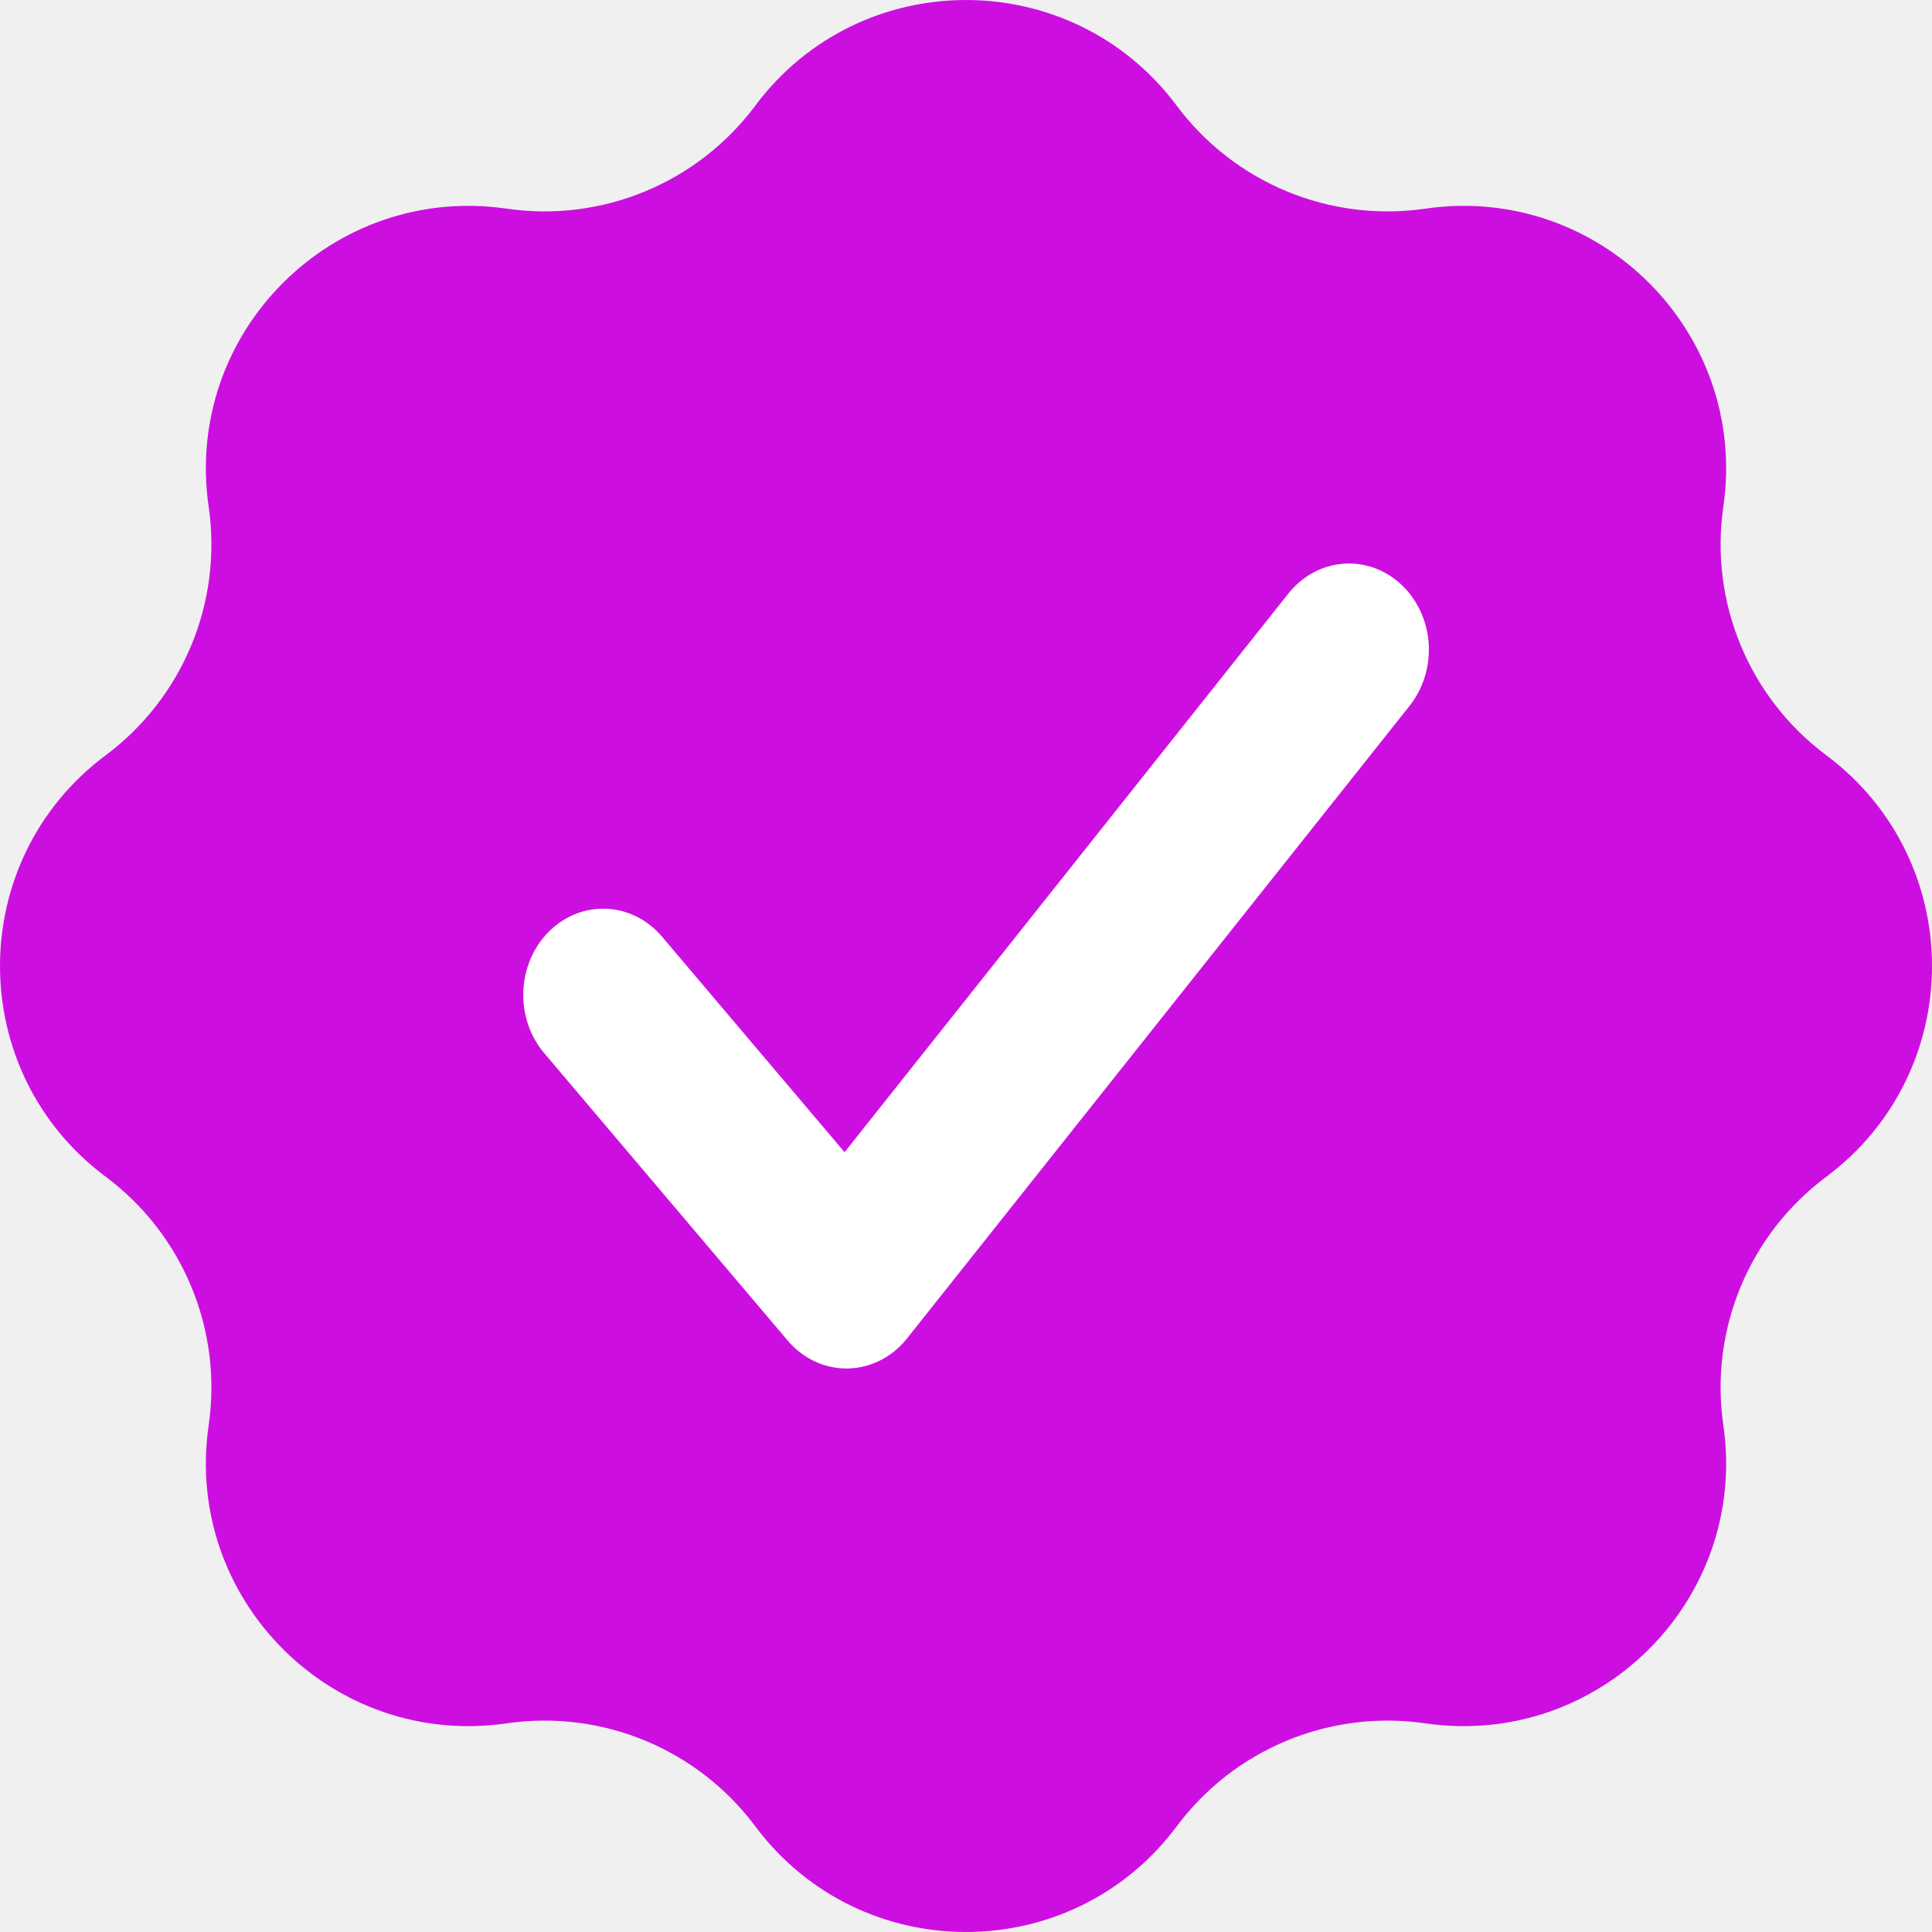
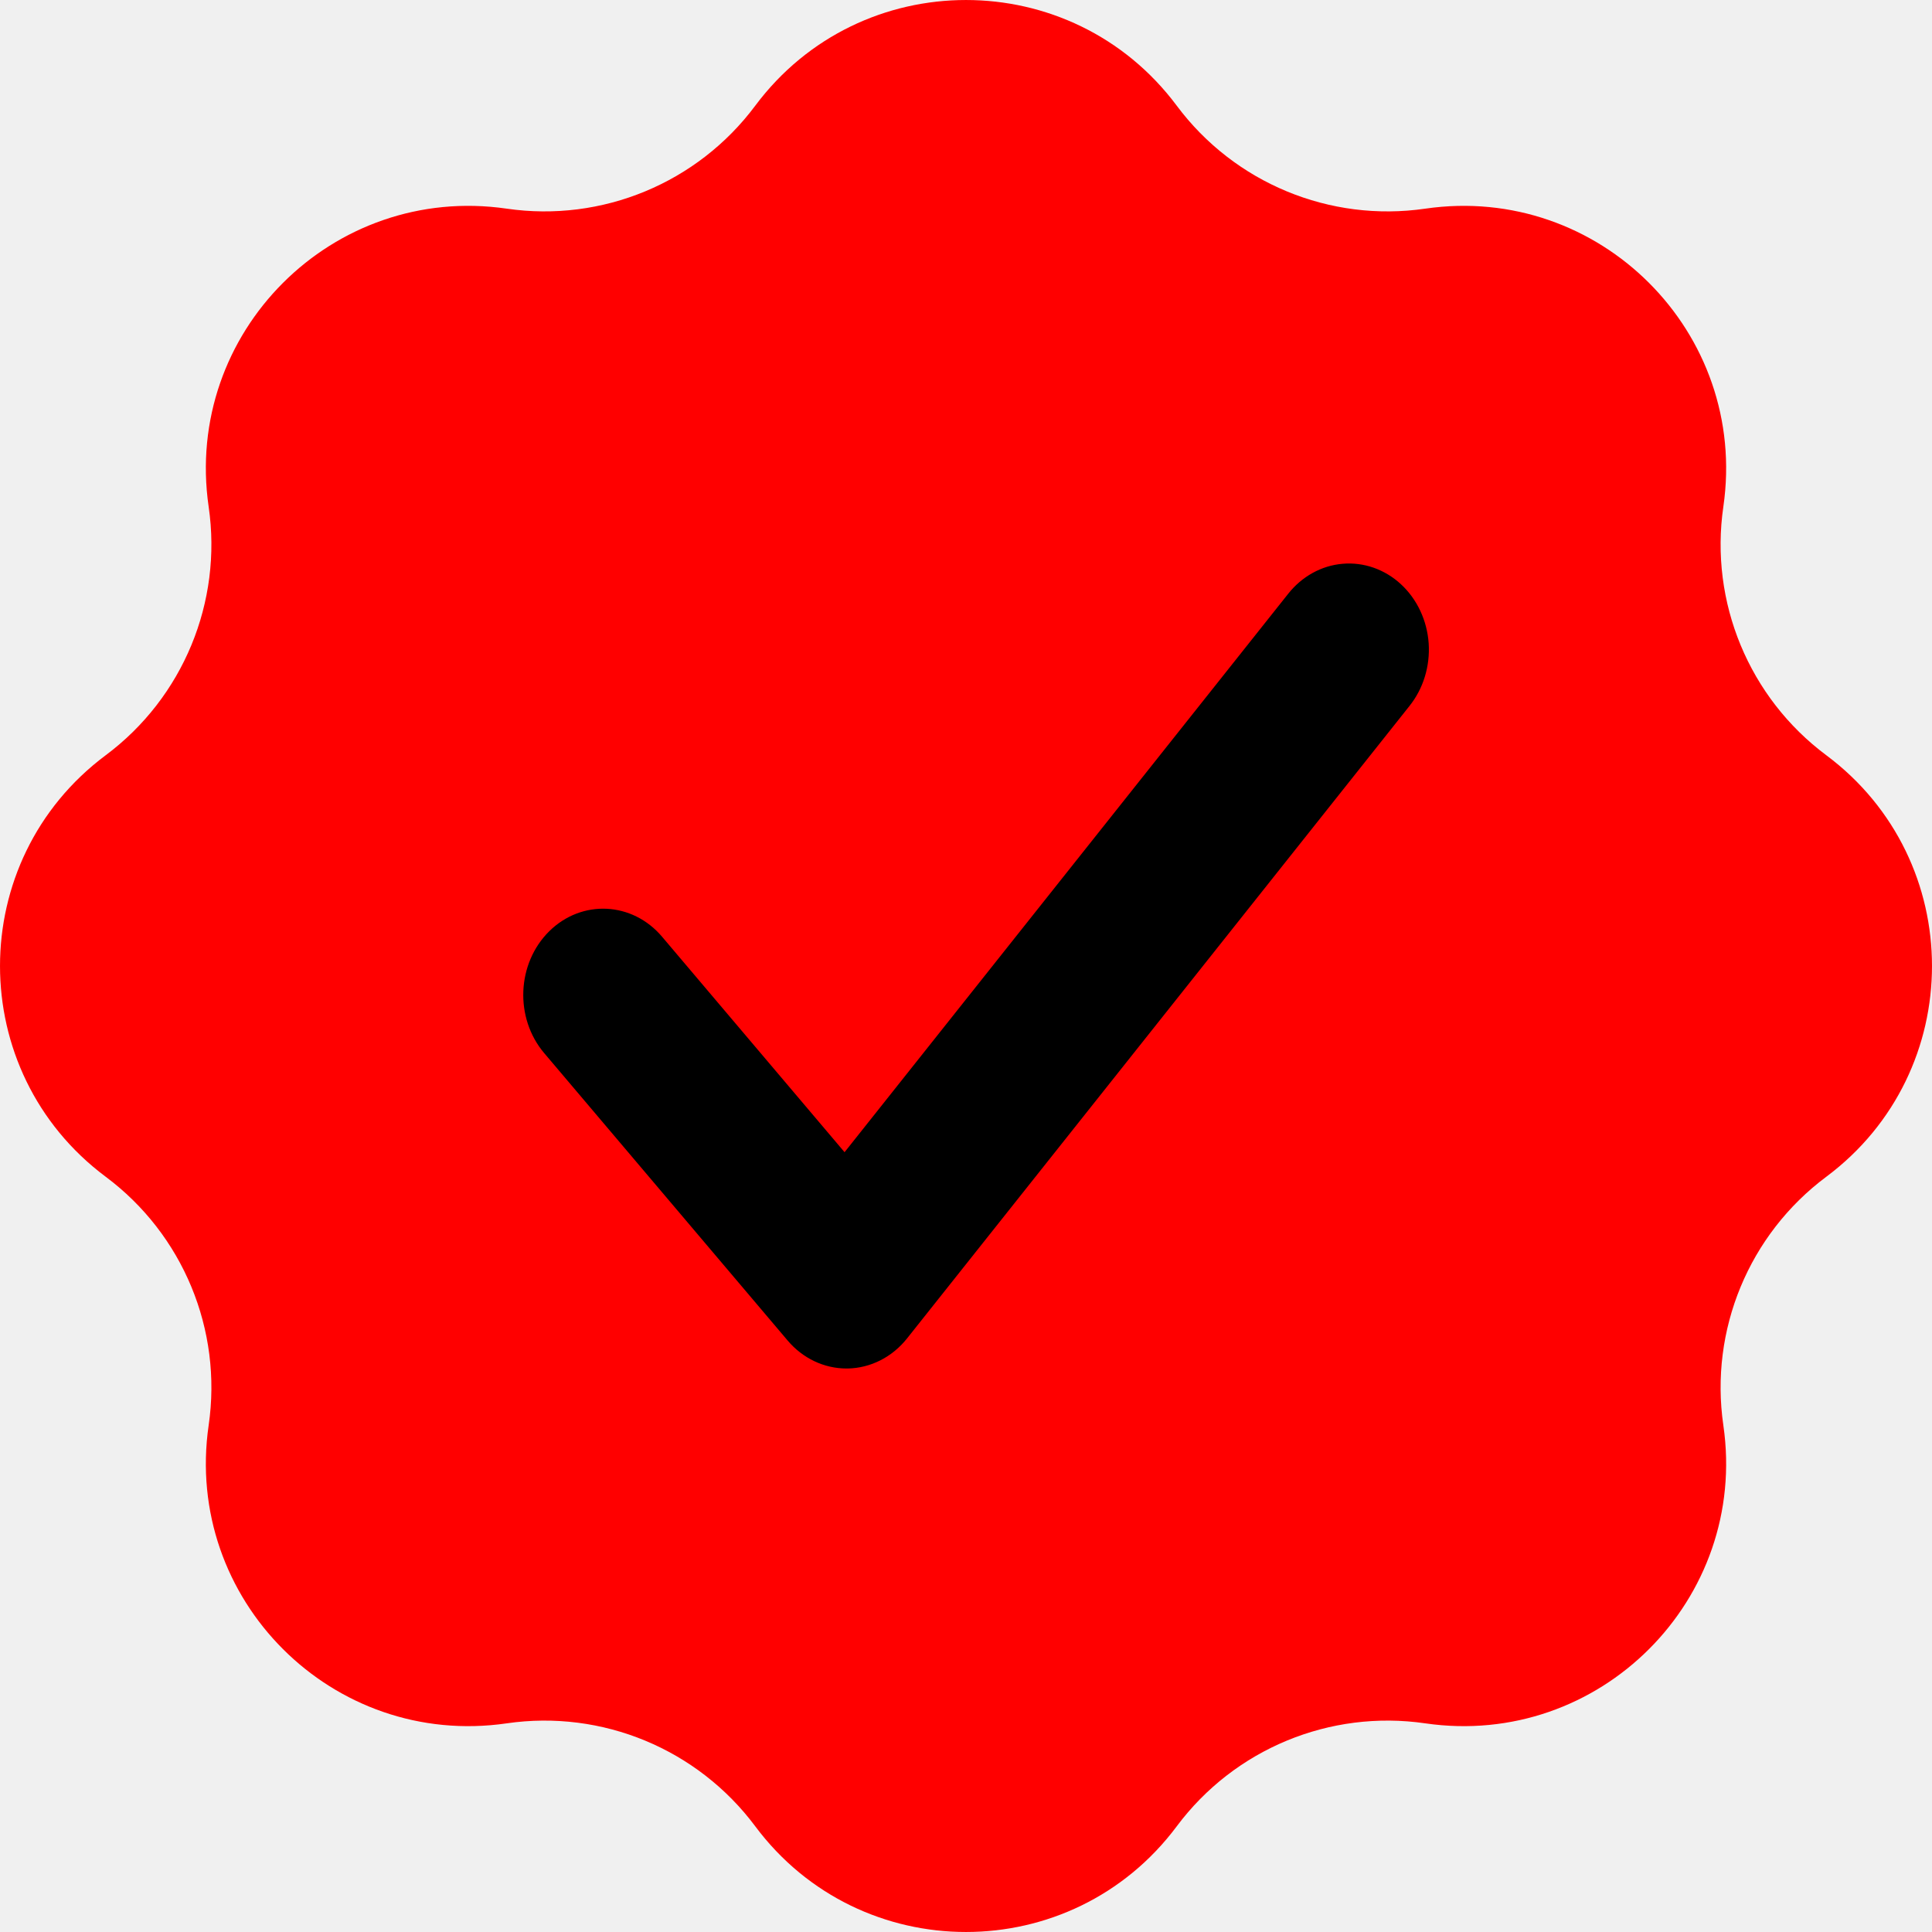
<svg xmlns="http://www.w3.org/2000/svg" width="48" height="48" viewBox="0 0 48 48" fill="none">
-   <path fill-rule="evenodd" clip-rule="evenodd" d="M29.236 2.626C26.623 -0.875 21.377 -0.875 18.764 2.626C17.331 4.547 14.96 5.529 12.589 5.184C8.265 4.556 4.556 8.265 5.184 12.589C5.529 14.96 4.547 17.331 2.626 18.764C-0.875 21.377 -0.875 26.623 2.626 29.236C4.547 30.669 5.529 33.039 5.184 35.411C4.556 39.735 8.265 43.444 12.589 42.816C14.96 42.471 17.331 43.453 18.764 45.374C21.377 48.875 26.623 48.875 29.236 45.374C30.669 43.453 33.039 42.471 35.411 42.816C39.735 43.444 43.444 39.735 42.816 35.411C42.471 33.039 43.453 30.669 45.374 29.236C48.875 26.623 48.875 21.377 45.374 18.764C43.453 17.331 42.471 14.96 42.816 12.589C43.444 8.265 39.735 4.556 35.411 5.184C33.039 5.529 30.669 4.547 29.236 2.626Z" fill="#CC0FE0" />
-   <path fill-rule="evenodd" clip-rule="evenodd" d="M32 14.758C32.341 14.324 32.83 14.051 33.357 14.007C33.883 13.961 34.406 14.145 34.806 14.515C35.208 14.886 35.456 15.416 35.495 15.983C35.533 16.552 35.361 17.114 35.013 17.546L22.536 33.252C22.166 33.718 21.629 33.99 21.061 34H21.031C20.474 34 19.942 33.747 19.567 33.303L13.521 26.165C12.78 25.291 12.837 23.936 13.646 23.136C14.455 22.339 15.711 22.4 16.45 23.274L20.983 28.626L32 14.758Z" fill="white" />
+   <path fill-rule="evenodd" clip-rule="evenodd" d="M29.236 2.626C26.623 -0.875 21.377 -0.875 18.764 2.626C17.331 4.547 14.96 5.529 12.589 5.184C8.265 4.556 4.556 8.265 5.184 12.589C5.529 14.96 4.547 17.331 2.626 18.764C-0.875 21.377 -0.875 26.623 2.626 29.236C4.547 30.669 5.529 33.039 5.184 35.411C4.556 39.735 8.265 43.444 12.589 42.816C14.96 42.471 17.331 43.453 18.764 45.374C21.377 48.875 26.623 48.875 29.236 45.374C30.669 43.453 33.039 42.471 35.411 42.816C39.735 43.444 43.444 39.735 42.816 35.411C42.471 33.039 43.453 30.669 45.374 29.236C48.875 26.623 48.875 21.377 45.374 18.764C43.453 17.331 42.471 14.96 42.816 12.589C43.444 8.265 39.735 4.556 35.411 5.184C33.039 5.529 30.669 4.547 29.236 2.626Z" fill="#FF0000" />
+   <path fill-rule="evenodd" clip-rule="evenodd" d="M32 14.758C32.341 14.324 32.83 14.051 33.357 14.007C33.883 13.961 34.406 14.145 34.806 14.515C35.208 14.886 35.456 15.416 35.495 15.983C35.533 16.552 35.361 17.114 35.013 17.546L22.536 33.252C22.166 33.718 21.629 33.99 21.061 34H21.031C20.474 34 19.942 33.747 19.567 33.303L13.521 26.165C12.78 25.291 12.837 23.936 13.646 23.136C14.455 22.339 15.711 22.4 16.45 23.274L20.983 28.626L32 14.758Z" fill="#000000" />
</svg>
